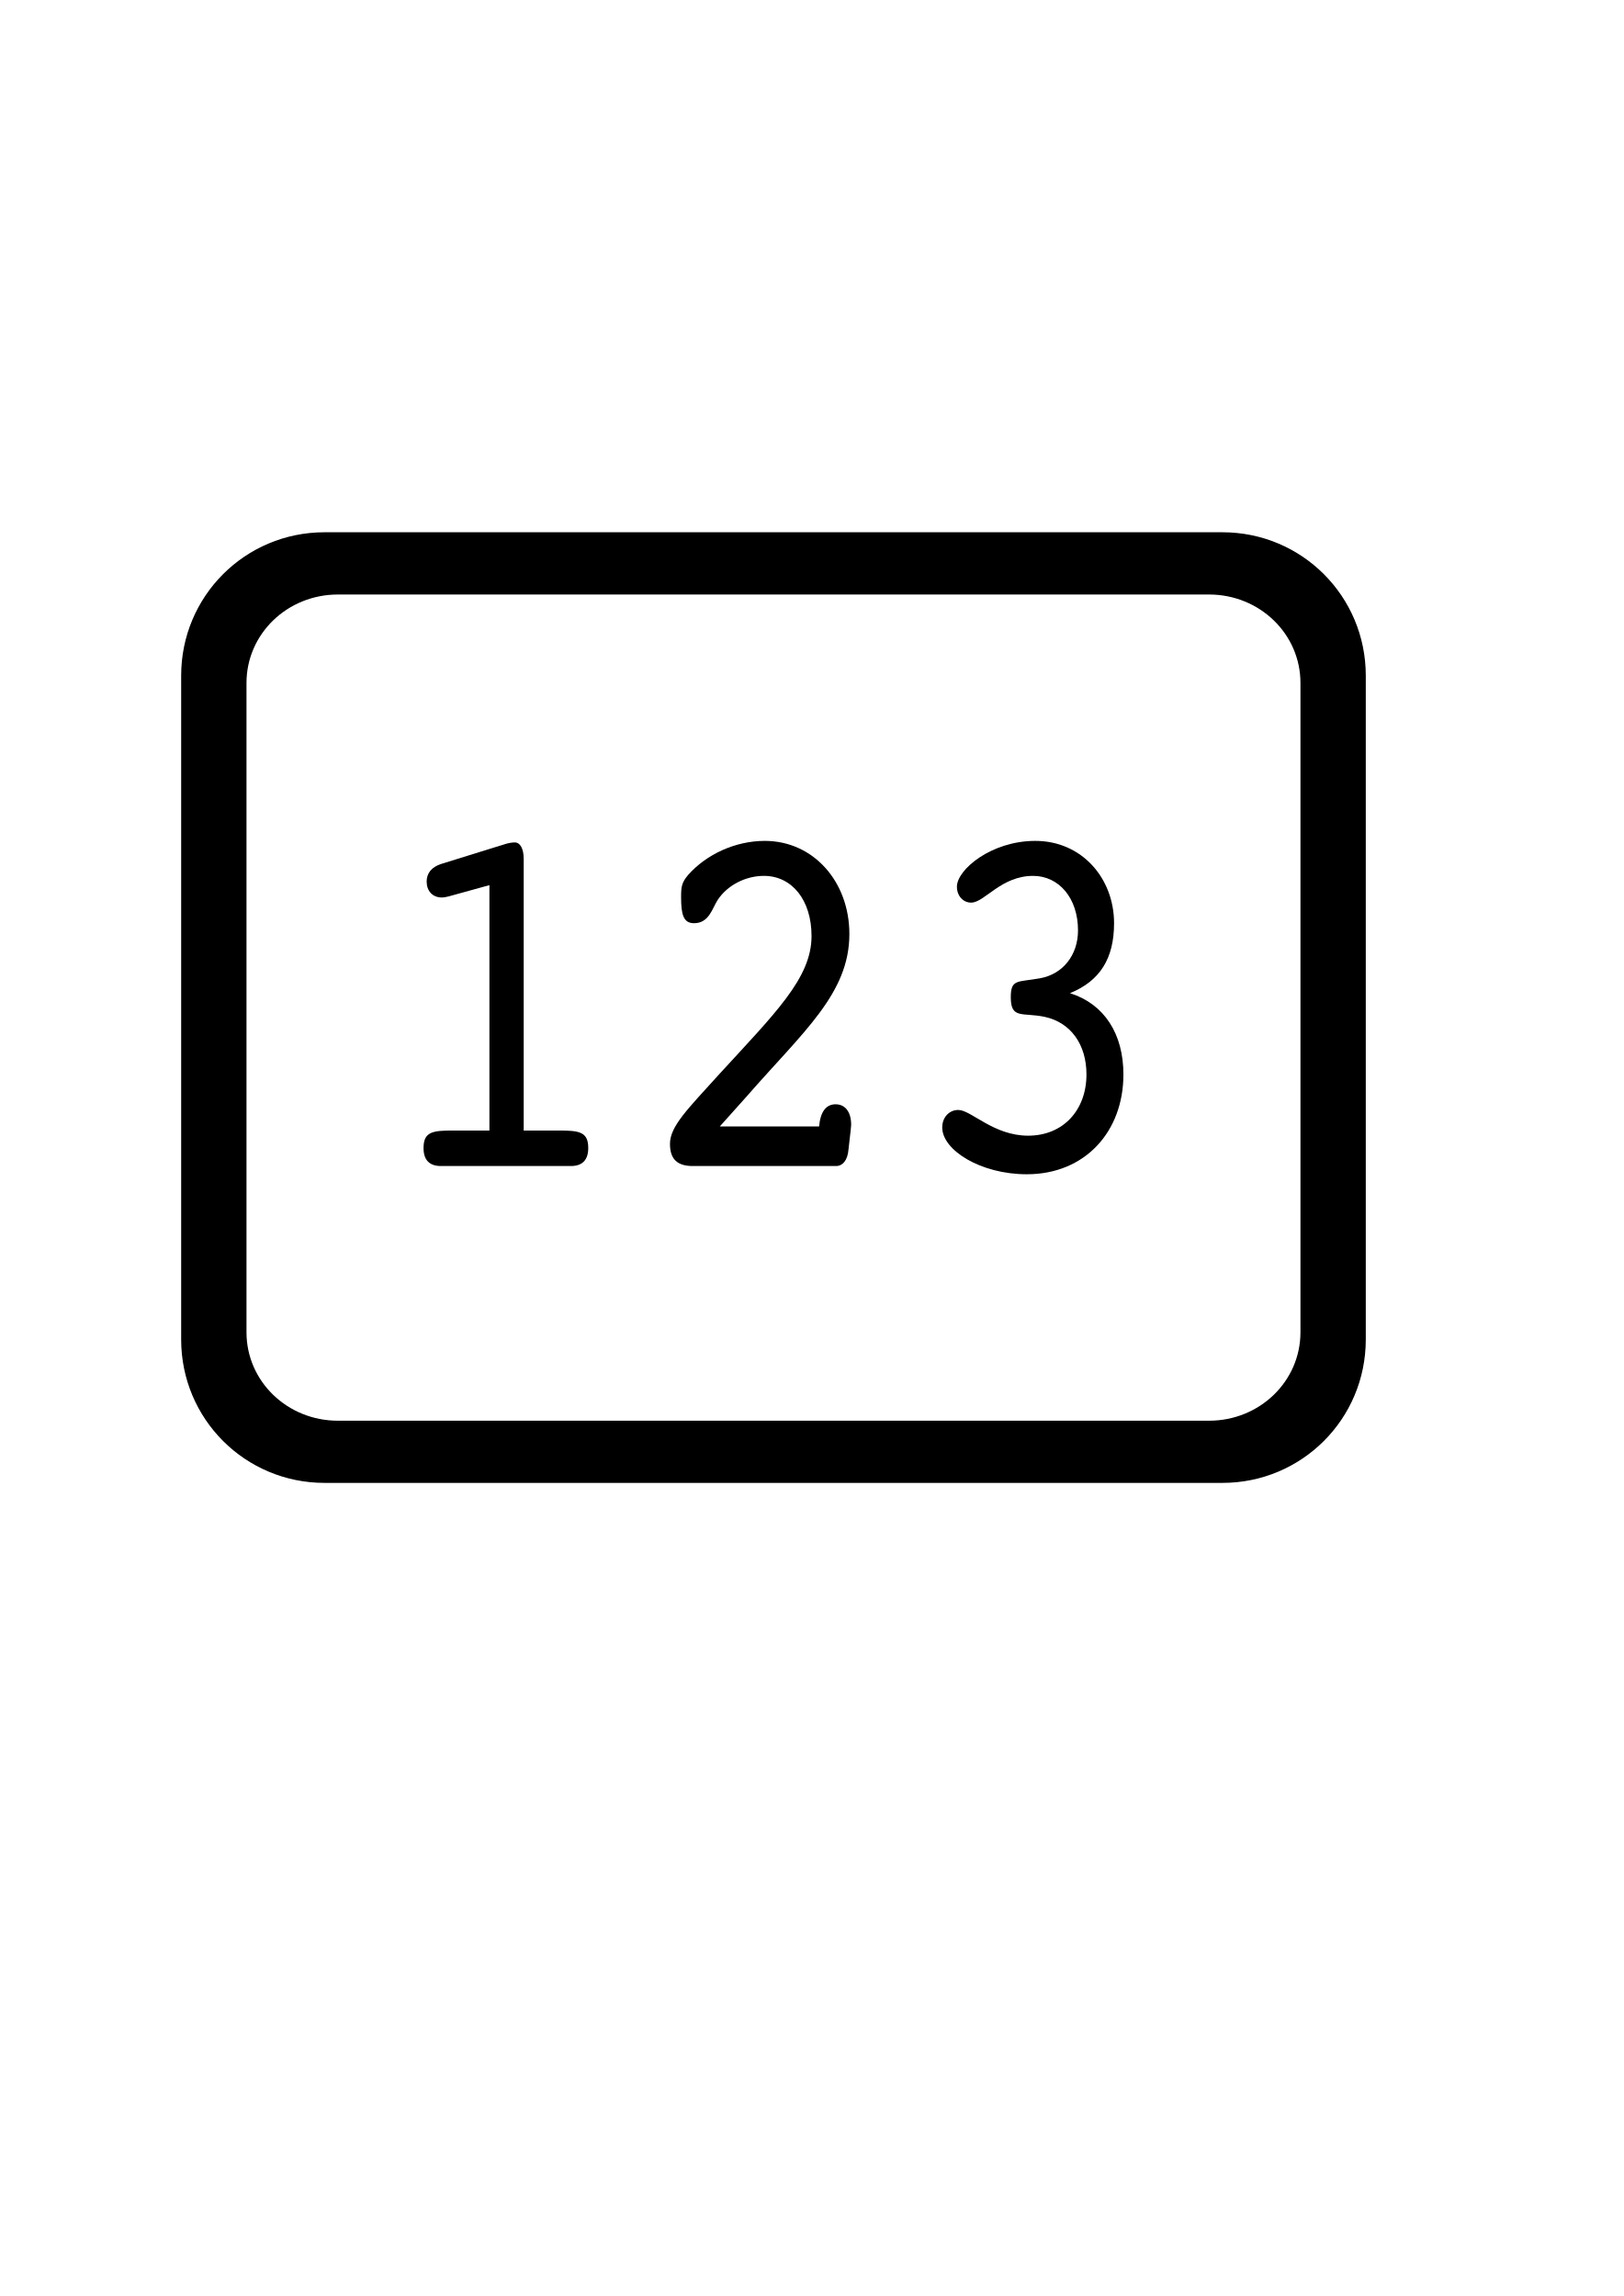
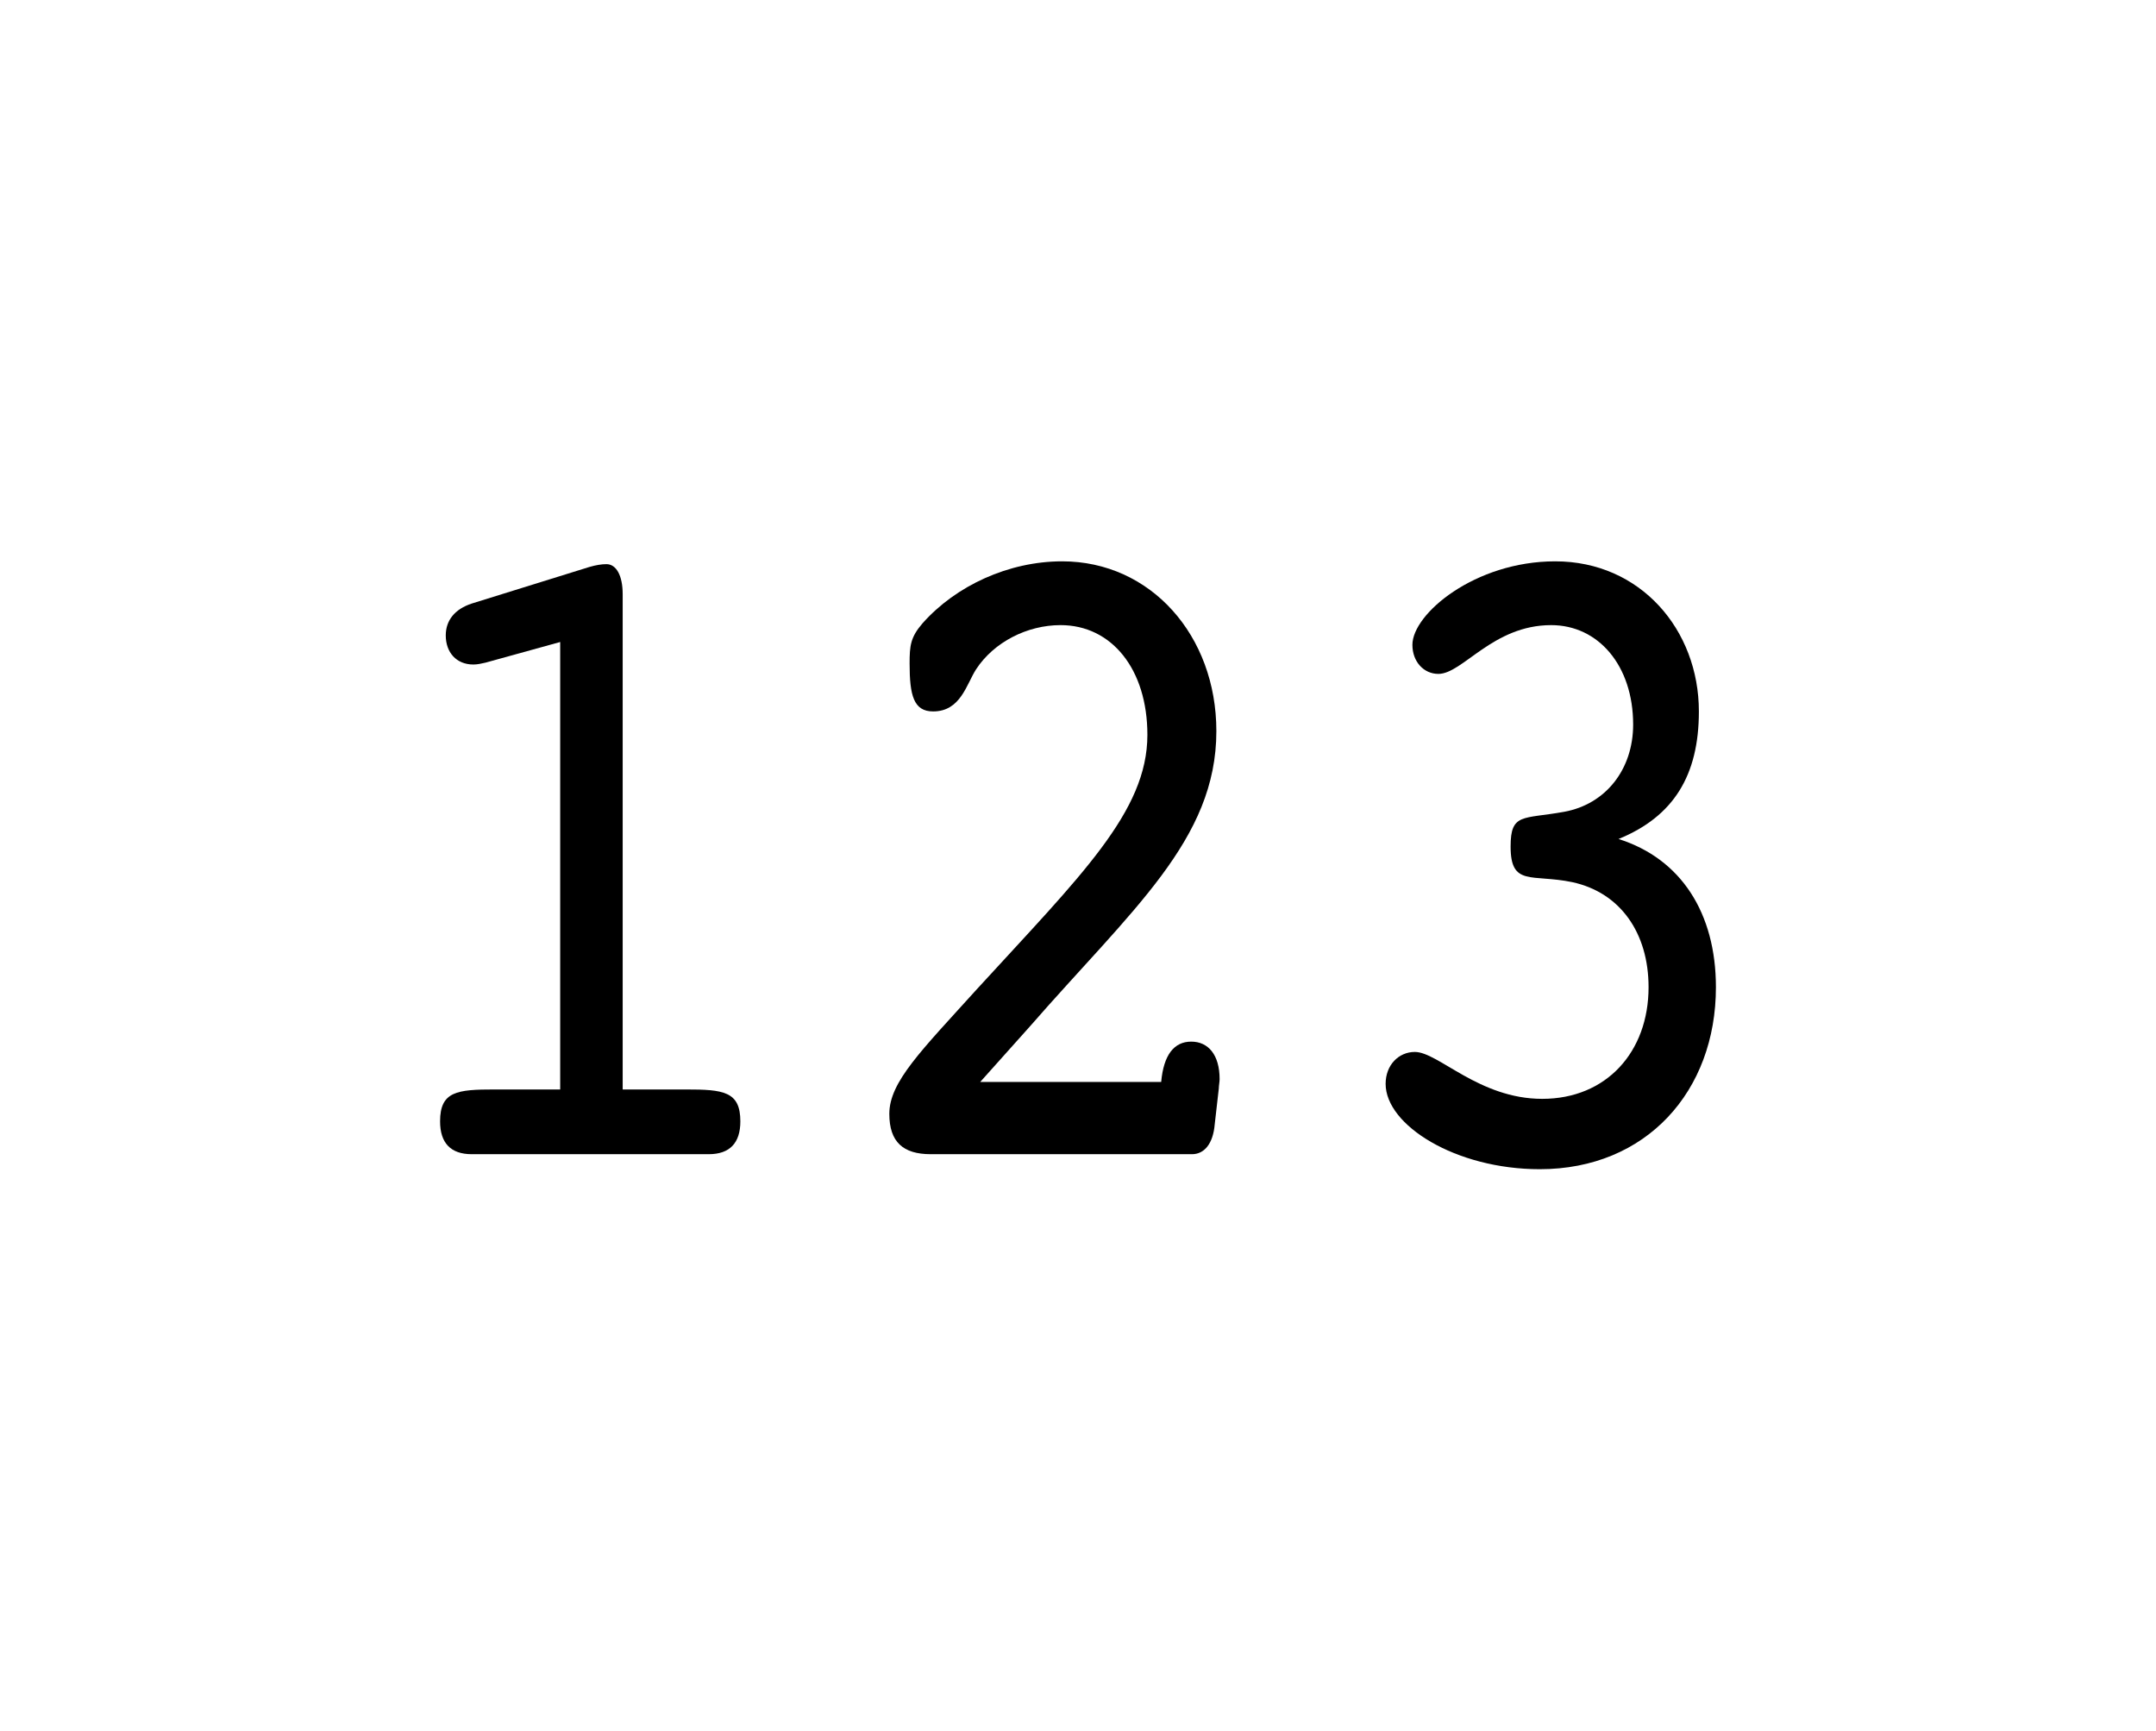
- <svg xmlns="http://www.w3.org/2000/svg" version="1.1" width="744.094" height="1052.362" id="svg2">
+ <svg xmlns="http://www.w3.org/2000/svg" version="1.1" width="542" height="435" id="svg2">
  <defs id="defs4" />
-   <g id="layer1" transform="translate(4.459162,4.459162)">
-     <path d="m 144.281,239.5 c -36.406,0 -65.719,29.313 -65.719,65.719 l 0,304.281 c 0,36.406 29.313,65.719 65.719,65.719 l 411.438,0 c 36.406,0 65.719,-29.313 65.719,-65.719 l 0,-304.281 C 621.438,268.813 592.124,239.5 555.719,239.5 l -411.438,0 z m 6.125,28.531 399.188,0 c 23.218,0 41.906,18.076 41.906,40.531 l 0,297.625 c 0,22.456 -18.688,40.531 -41.906,40.531 l -399.188,0 C 127.188,646.719 108.5,628.643 108.5,606.188 l 0,-297.625 c 0,-22.456 18.688,-40.531 41.906,-40.531 z" id="rect2991" style="fill:#000000;fill-rule:evenodd;stroke:none" />
-     <g transform="scale(0.930158,1.075086)" style="font-size:219.332px;font-style:normal;font-variant:normal;font-weight:normal;font-stretch:normal;text-align:start;line-height:125%;letter-spacing:0px;word-spacing:0px;writing-mode:lr-tb;text-anchor:start;fill:#000000;fill-opacity:1;stroke:none;font-family:Courier 10 Pitch;-inkscape-font-specification:Courier 10 Pitch" id="text3066">
-       <path d="m 216.154,378.041 20.179,-4.825 0,104.621 -17.766,0 c -10.089,0 -14.695,0.439 -14.695,7.457 0,5.045 2.851,7.677 8.554,7.677 l 64.045,0 c 5.703,0 8.554,-2.632 8.554,-7.677 0,-7.019 -4.606,-7.457 -14.695,-7.457 l -17.108,0 0,-115.807 c 0,-4.387 -1.755,-7.019 -4.387,-7.019 -1.316,0 -2.851,0.219 -4.606,0.658 l -31.803,8.554 c -4.606,1.316 -7.019,3.948 -7.019,7.457 0,3.948 2.851,6.799 7.457,6.799 1.097,0 2.193,-0.219 3.29,-0.439" style="" id="path3049" />
-       <path d="m 336.471,492.971 70.625,0 c 3.29,0 5.703,-2.413 6.141,-7.019 l 1.097,-8.335 c 0,-0.658 0.219,-1.535 0.219,-2.193 0,-5.703 -3.071,-8.773 -7.677,-8.773 -4.606,0 -7.457,3.071 -8.115,9.431 l -48.911,0 13.16,-12.721 c 27.855,-27.636 50.666,-43.866 50.666,-69.309 0,-22.372 -17.766,-39.699 -41.673,-39.699 -14.476,0 -28.733,5.703 -37.725,14.476 -3.29,3.29 -3.509,5.264 -3.509,9.431 0,7.457 1.097,11.186 6.361,11.186 7.457,0 8.993,-6.361 11.625,-9.87 4.825,-6.361 13.818,-10.309 22.811,-10.309 13.818,0 23.469,10.309 23.469,25.662 0,17.985 -17.985,32.9 -46.06,59.439 -15.134,14.476 -23.688,21.714 -23.688,29.171 0,6.58 3.729,9.431 11.186,9.431" style="" id="path3051" />
-       <path d="m 522.369,419.275 c 14.915,-5.264 21.714,-14.915 21.714,-29.829 0,-19.082 -15.792,-35.093 -38.822,-35.093 -21.714,0 -38.602,12.283 -38.602,19.521 0,3.948 3.071,6.799 7.019,6.799 6.58,0 14.695,-11.405 30.487,-11.405 12.721,0 22.153,9.431 22.153,23.249 0,10.528 -7.457,18.643 -18.643,20.398 -11.186,1.755 -14.476,0.219 -14.476,8.115 0,9.431 5.703,6.361 16.669,8.335 12.941,2.413 20.617,11.844 20.617,24.565 0,15.134 -11.405,26.101 -28.733,26.101 -17.108,0 -28.075,-10.967 -34.435,-10.967 -4.387,0 -7.896,3.071 -7.896,7.457 0,9.651 18.863,19.959 41.673,19.959 28.733,0 47.595,-18.205 47.595,-42.55 0,-17.327 -9.431,-30.049 -26.32,-34.654" style="" id="path3053" />
-     </g>
+   <g id="text3066" style="font-size:219.332px;font-style:normal;font-variant:normal;font-weight:normal;font-stretch:normal;text-align:start;line-height:125%;letter-spacing:0px;word-spacing:0px;writing-mode:lr-tb;text-anchor:start;fill:#000000;fill-opacity:1;stroke:none;font-family:Courier 10 Pitch;-inkscape-font-specification:Courier 10 Pitch" transform="matrix(0.930158,0,0,1.075086,-79.00001,-239.8594)">
+     <path id="path3049" d="m 216.154,378.041 20.179,-4.825 0,104.621 -17.766,0 c -10.089,0 -14.695,0.439 -14.695,7.457 0,5.045 2.851,7.677 8.554,7.677 l 64.045,0 c 5.703,0 8.554,-2.632 8.554,-7.677 0,-7.019 -4.606,-7.457 -14.695,-7.457 l -17.108,0 0,-115.807 c 0,-4.387 -1.755,-7.019 -4.387,-7.019 -1.316,0 -2.851,0.219 -4.606,0.658 l -31.803,8.554 c -4.606,1.316 -7.019,3.948 -7.019,7.457 0,3.948 2.851,6.799 7.457,6.799 1.097,0 2.193,-0.219 3.29,-0.439" />
+     <path id="path3051" d="m 336.471,492.971 70.625,0 c 3.29,0 5.703,-2.413 6.141,-7.019 l 1.097,-8.335 c 0,-0.658 0.219,-1.535 0.219,-2.193 0,-5.703 -3.071,-8.773 -7.677,-8.773 -4.606,0 -7.457,3.071 -8.115,9.431 l -48.911,0 13.16,-12.721 c 27.855,-27.636 50.666,-43.866 50.666,-69.309 0,-22.372 -17.766,-39.699 -41.673,-39.699 -14.476,0 -28.733,5.703 -37.725,14.476 -3.29,3.29 -3.509,5.264 -3.509,9.431 0,7.457 1.097,11.186 6.361,11.186 7.457,0 8.993,-6.361 11.625,-9.87 4.825,-6.361 13.818,-10.309 22.811,-10.309 13.818,0 23.469,10.309 23.469,25.662 0,17.985 -17.985,32.9 -46.06,59.439 -15.134,14.476 -23.688,21.714 -23.688,29.171 0,6.58 3.729,9.431 11.186,9.431" />
+     <path id="path3053" d="m 522.369,419.275 c 14.915,-5.264 21.714,-14.915 21.714,-29.829 0,-19.082 -15.792,-35.093 -38.822,-35.093 -21.714,0 -38.602,12.283 -38.602,19.521 0,3.948 3.071,6.799 7.019,6.799 6.58,0 14.695,-11.405 30.487,-11.405 12.721,0 22.153,9.431 22.153,23.249 0,10.528 -7.457,18.643 -18.643,20.398 -11.186,1.755 -14.476,0.219 -14.476,8.115 0,9.431 5.703,6.361 16.669,8.335 12.941,2.413 20.617,11.844 20.617,24.565 0,15.134 -11.405,26.101 -28.733,26.101 -17.108,0 -28.075,-10.967 -34.435,-10.967 -4.387,0 -7.896,3.071 -7.896,7.457 0,9.651 18.863,19.959 41.673,19.959 28.733,0 47.595,-18.205 47.595,-42.55 0,-17.327 -9.431,-30.049 -26.32,-34.654" />
  </g>
</svg>
